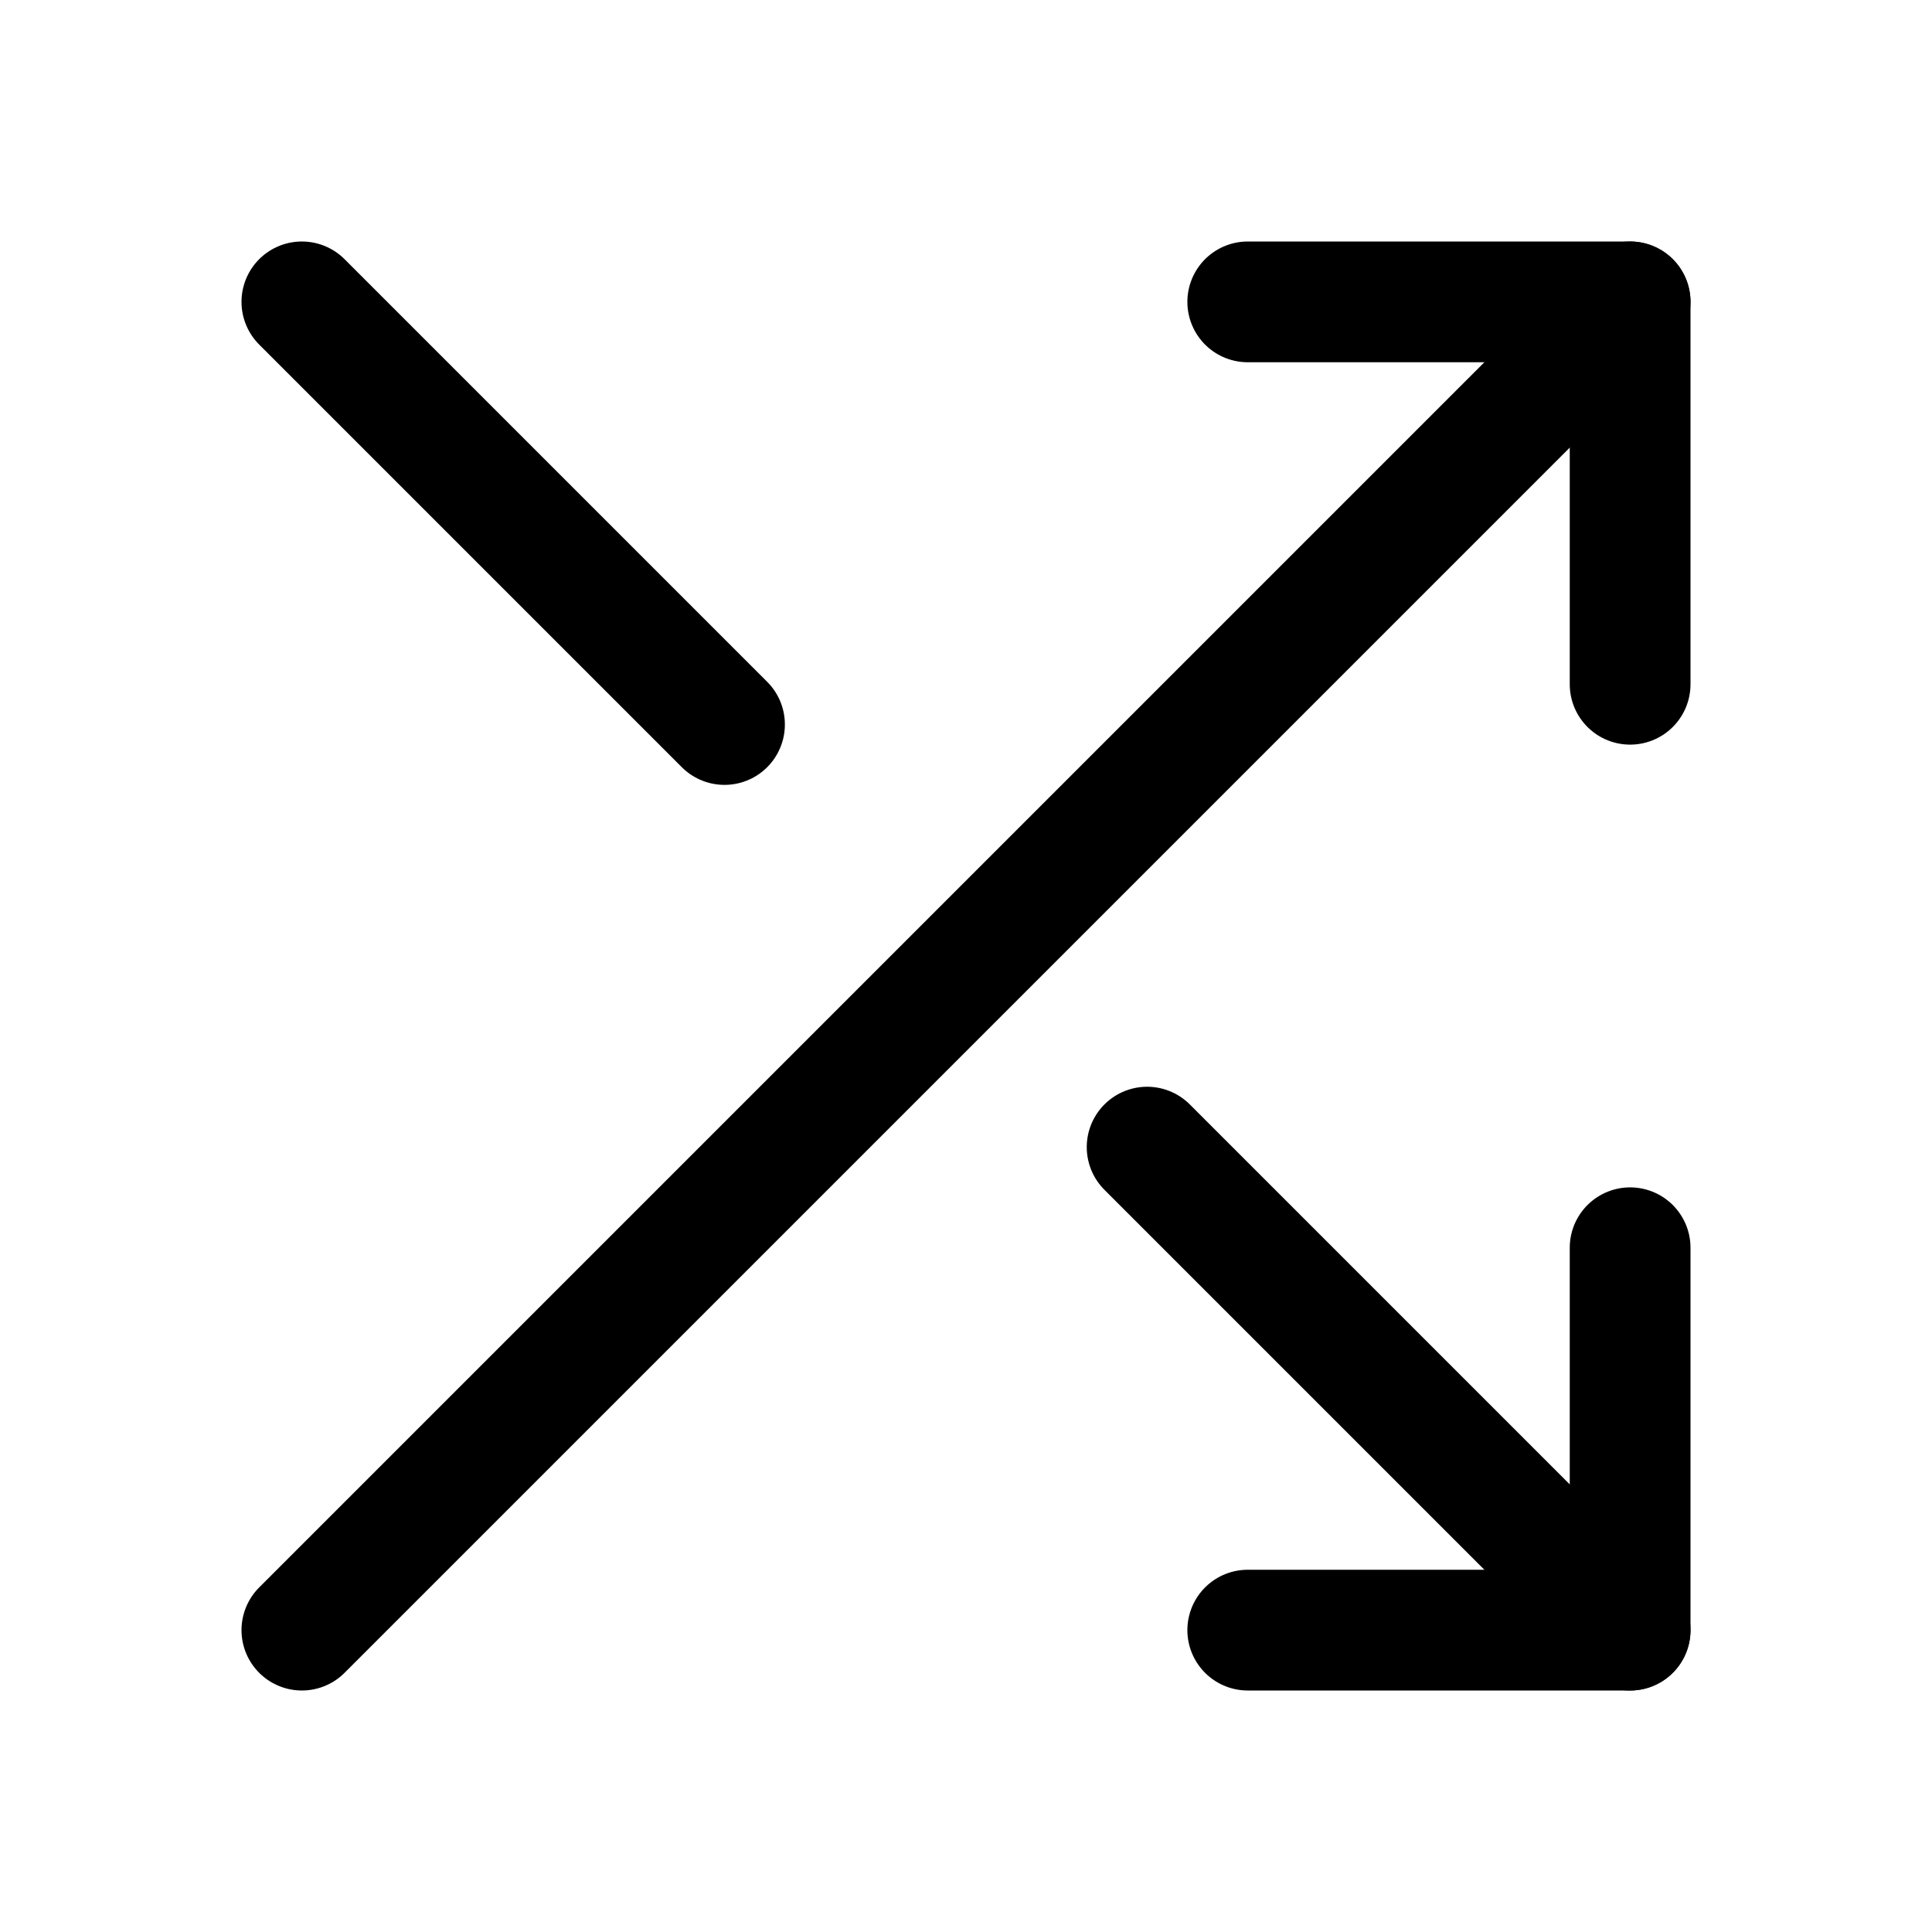
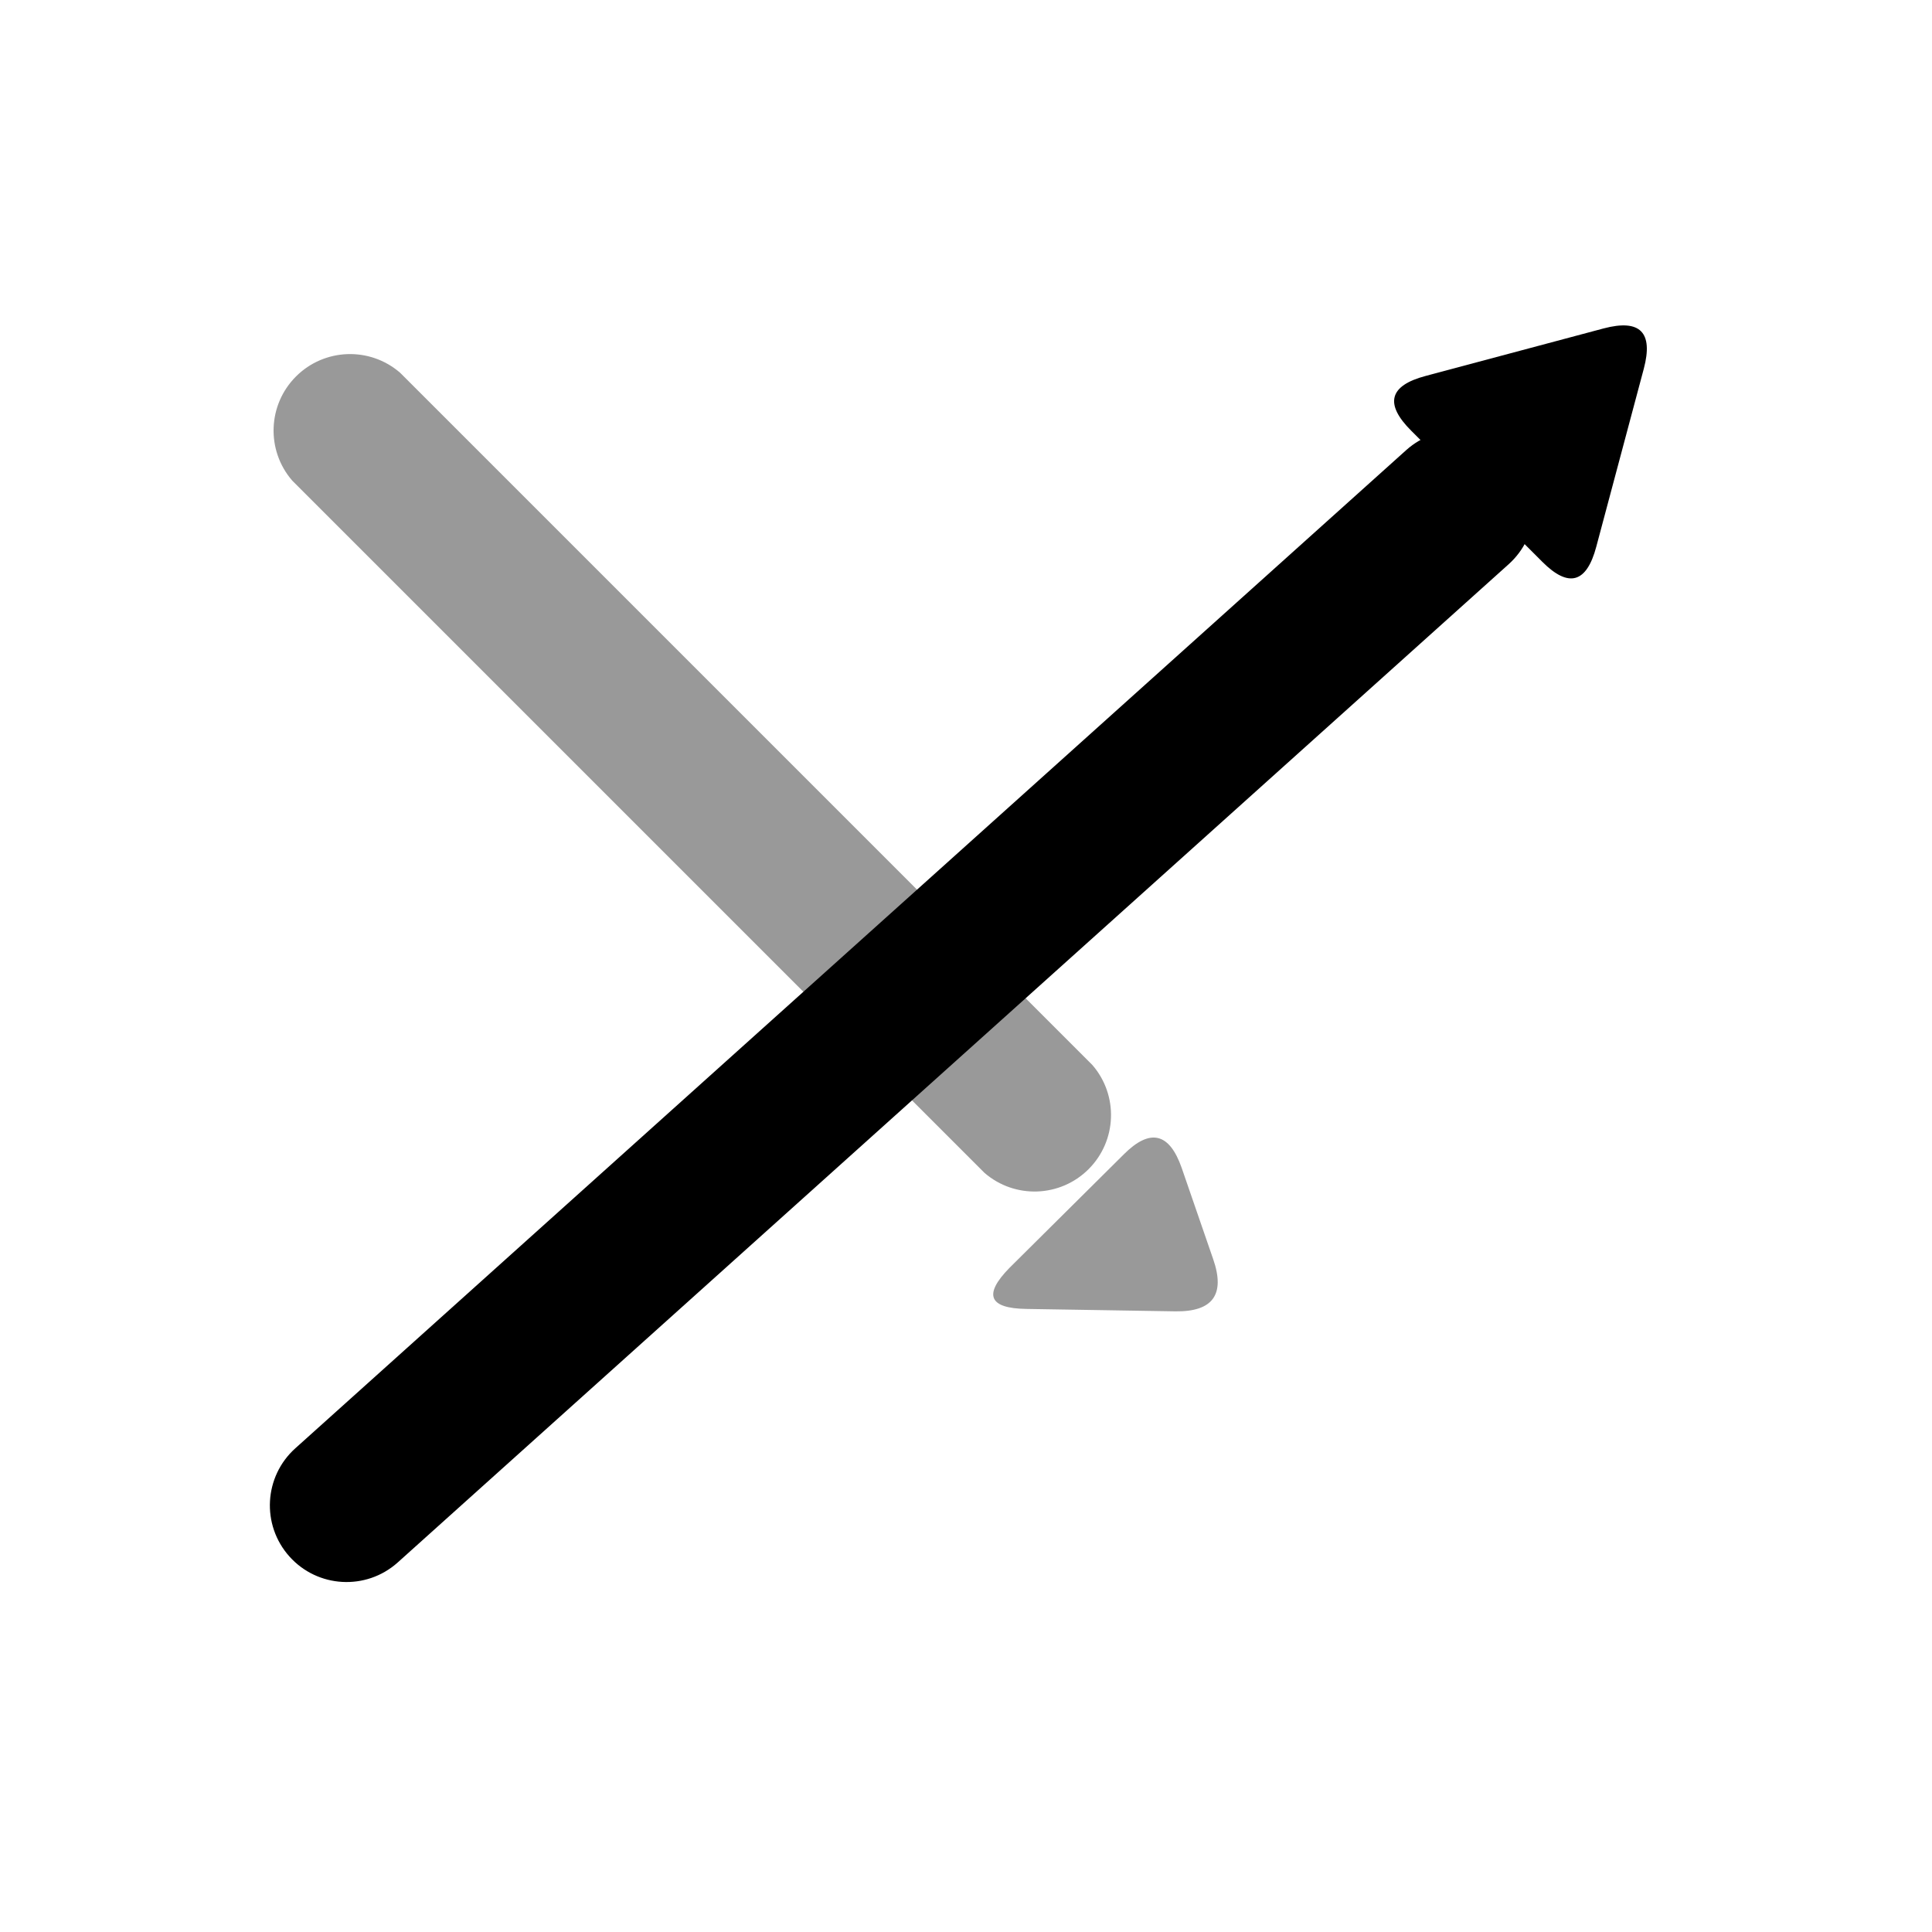
- <svg xmlns="http://www.w3.org/2000/svg" width="24" height="24" viewBox="0 0 24 24" fill="none" stroke="currentColor" stroke-width="1.5" stroke-linecap="round" stroke-linejoin="round">
-   <polyline points="15.5 3.75 20.25 3.75 20.25 8.5" />
-   <path d="M3.75 20.25L20.25 3.75" />
-   <polyline points="20.25 15.5 20.25 20.25 15.5 20.25" />
-   <path d="M14.25 14.25L20.25 20.25" />
-   <path d="M3.75 3.75L9 9" />
+ <svg xmlns="http://www.w3.org/2000/svg" width="24" height="24" viewBox="0 0 24 24" fill="currentColor">
+   <g fill-opacity="0.4">
+     <path d="M3.63 5.97L12.23 14.57A0.95 0.95 0 0 0 13.57 13.23L4.97 4.63A0.95 0.95 0 0 0 3.63 5.97Z" />
+     <path d="M14.6 16.29Q15.3 16.3 15.07 15.64L14.68 14.51Q14.45 13.85 13.96 14.34L12.54 15.75Q12.05 16.25 12.75 16.26Z" />
+   </g>
+   <path d="M4.94 19.41L18.74 7.01A0.95 0.95 0 0 0 17.47 5.59L3.67 17.99A0.95 0.95 0 0 0 4.94 19.41Z" />
+   <path d="M19.92 4.08Q20.6 3.9 20.42 4.58L19.83 6.79Q19.65 7.47 19.16 6.98L17.53 5.35Q17.03 4.85 17.71 4.67Z" />
</svg>
